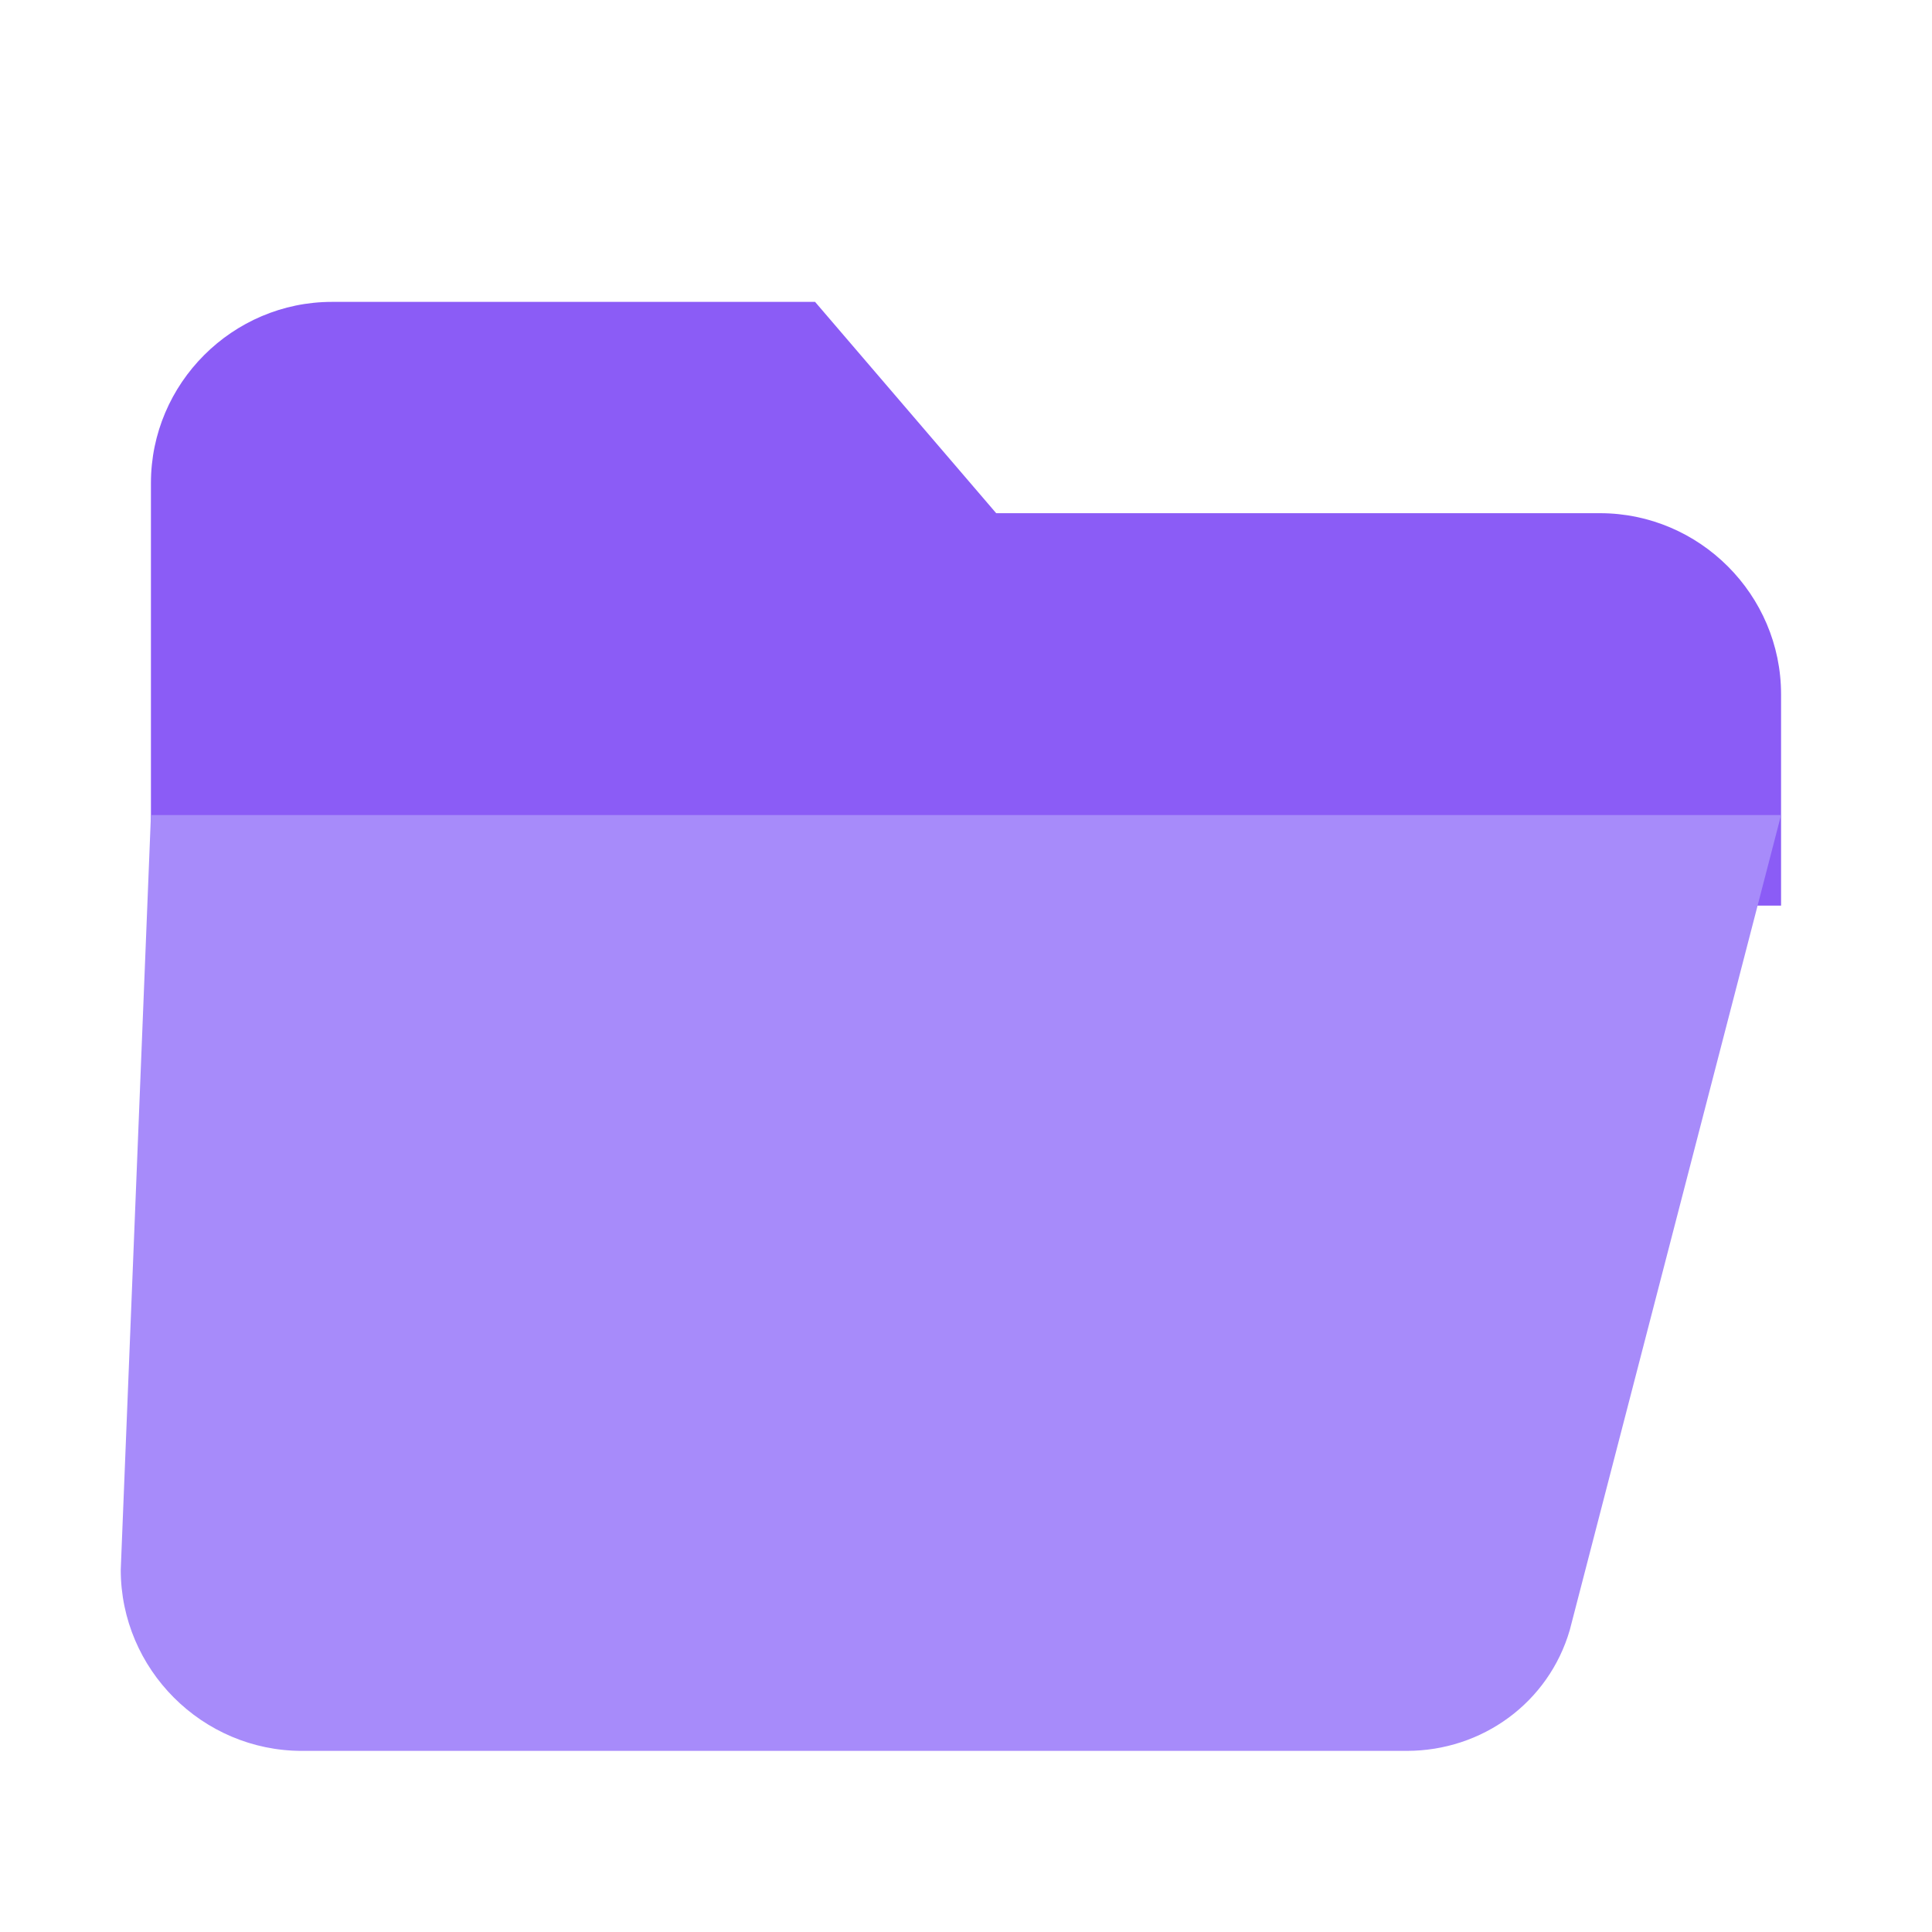
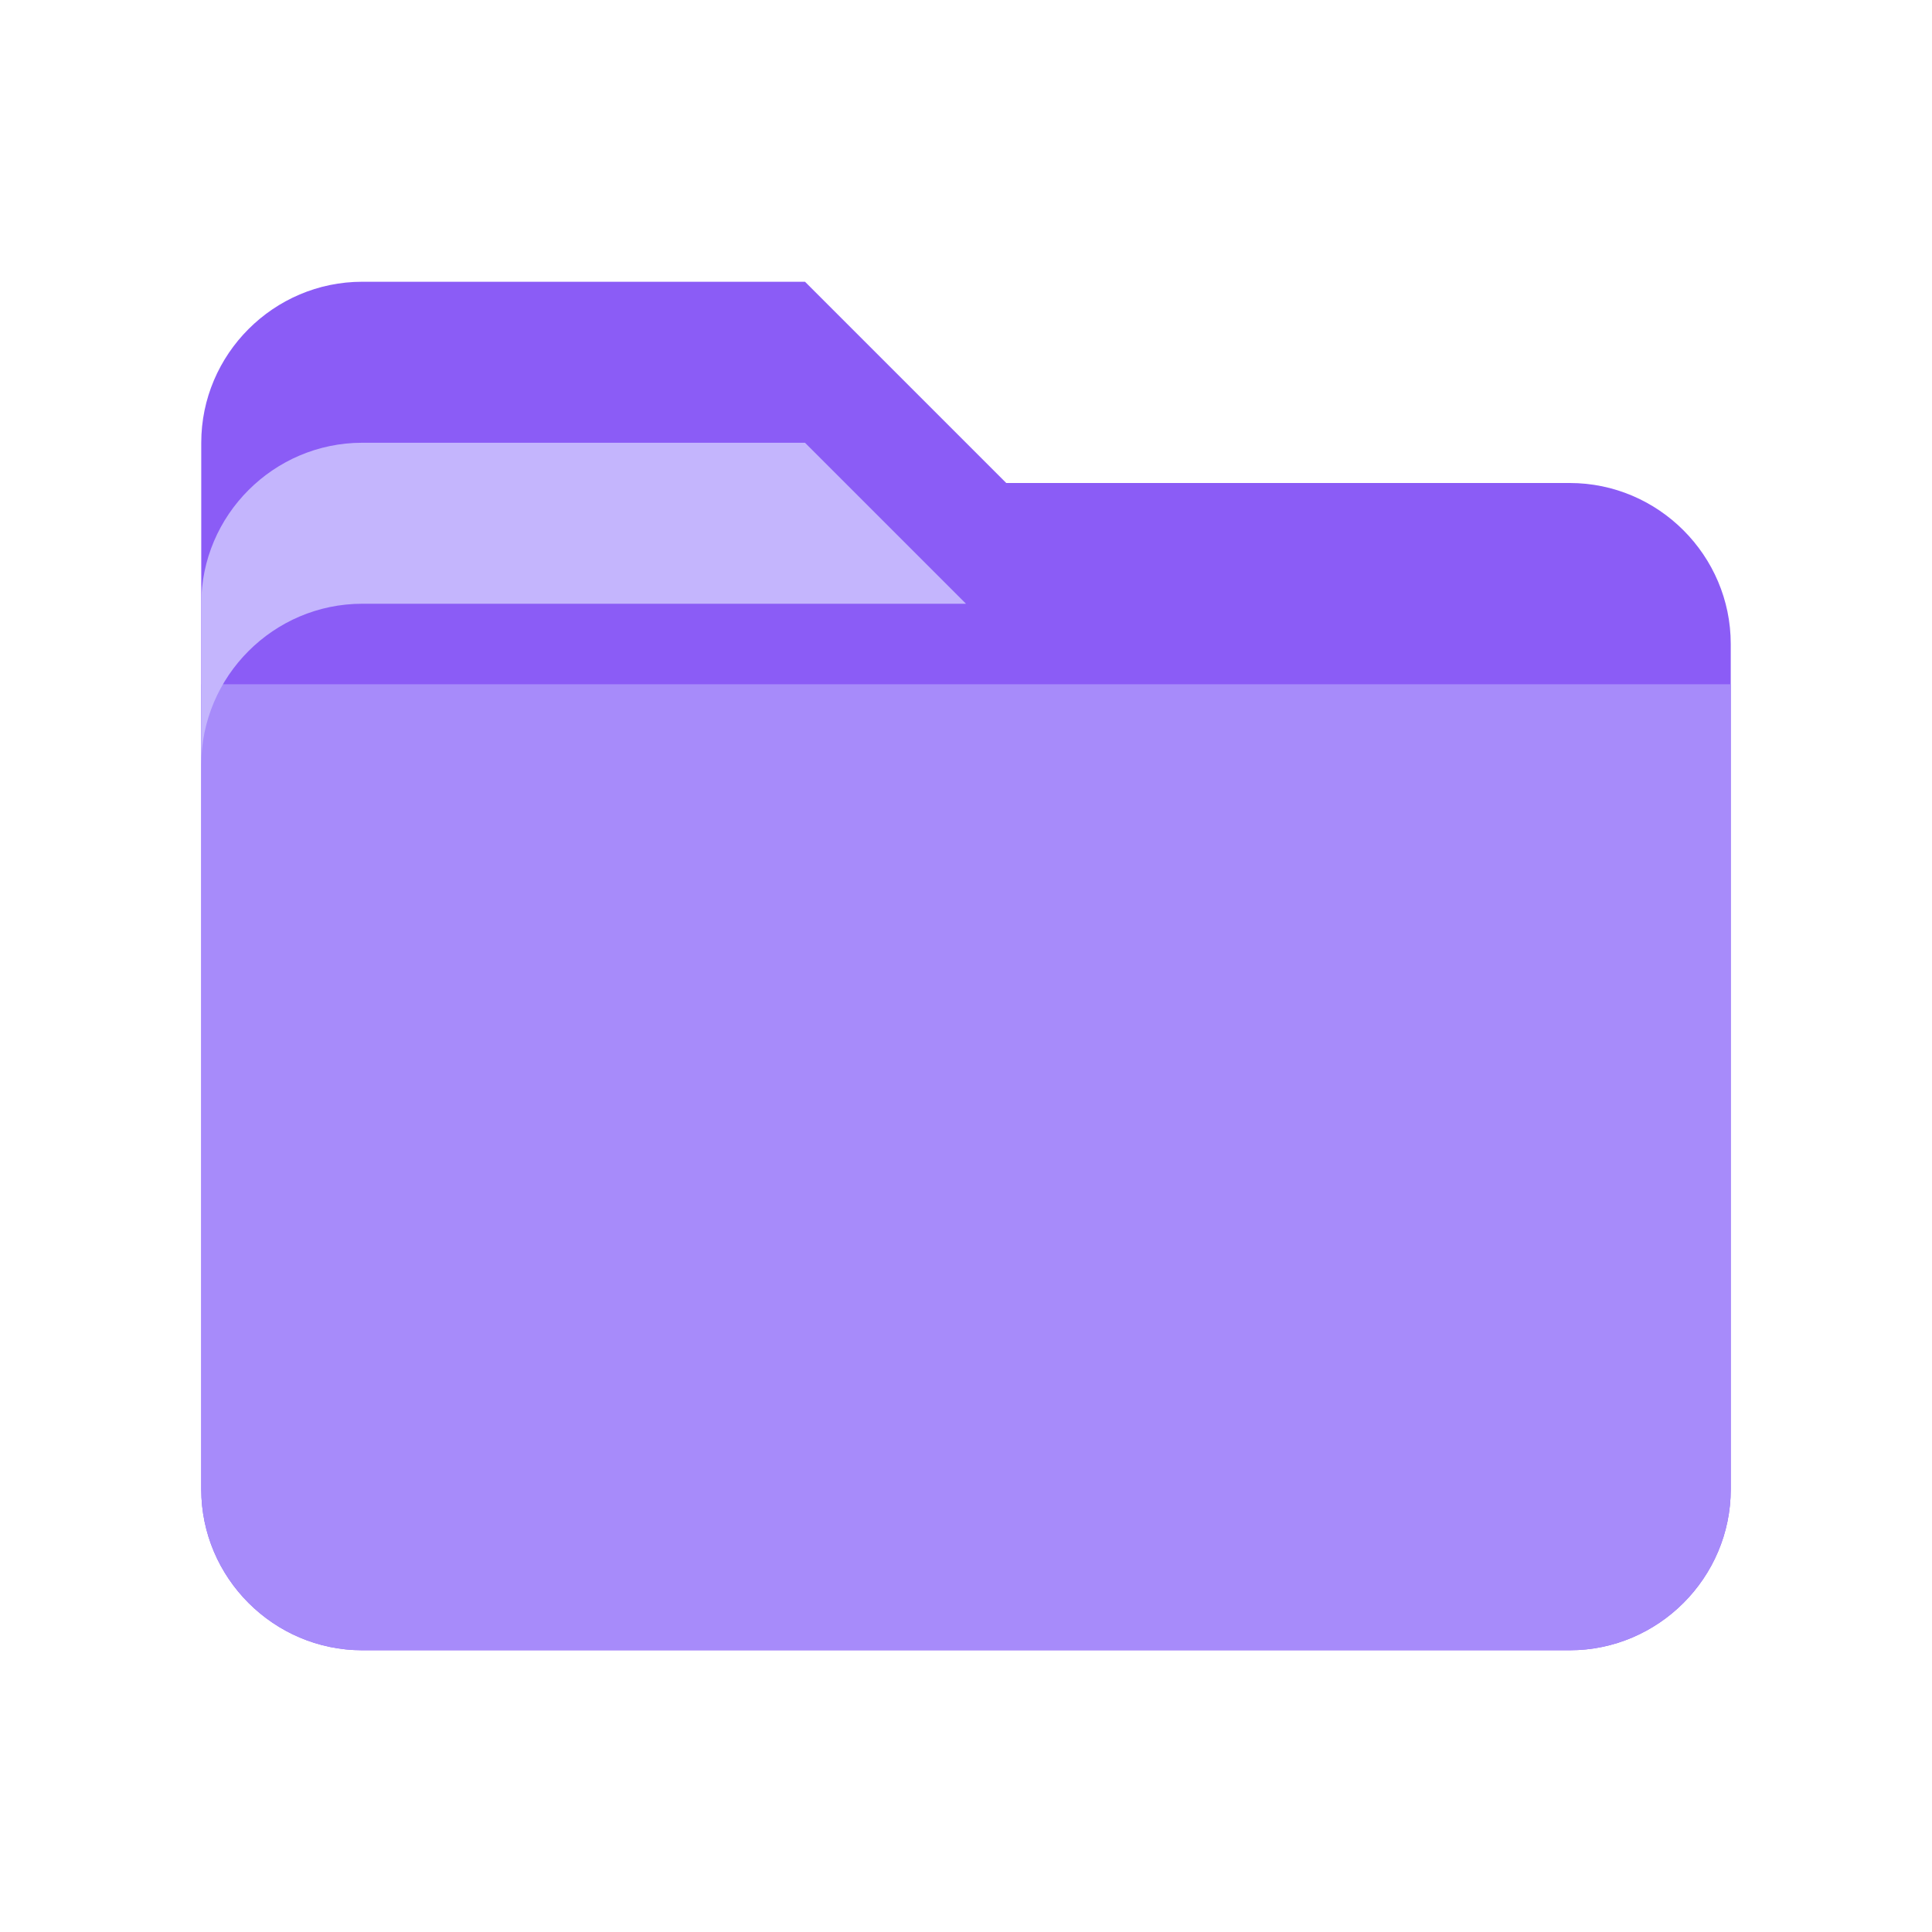
- <svg xmlns="http://www.w3.org/2000/svg" viewBox="0 0 64 64">
-   <path fill="#8B5CF6" d="M5 16c0-3.3 2.7-6 6-6h16l6 7h20c3.3 0 6 2.7 6 6v7H5V16z" />
-   <path fill="#A78BFA" d="M5 27h54L52 54c-.7 2.4-2.9 4-5.4 4H10c-3.3 0-6-2.7-6-6L5 27z" />
+ <svg xmlns="http://www.w3.org/2000/svg" width="48" height="48" viewBox="0 0 48 48">
+   <path fill="#8B5CF6" d="M5 11c0-2.2 1.8-4 4-4h11l5 5h14c2.2 0 4 1.8 4 4v21c0 2.2-1.8 4-4 4H9c-2.2 0-4-1.8-4-4V11z" />
+   <path fill="#A78BFA" d="M5 17h38v20c0 2.2-1.8 4-4 4H9c-2.2 0-4-1.8-4-4V17z" />
+   <path fill="#C4B5FD" d="M9 11h11l4 4H9c-2.2 0-4 1.8-4 4v-4c0-2.2 1.8-4 4-4z" />
</svg>
